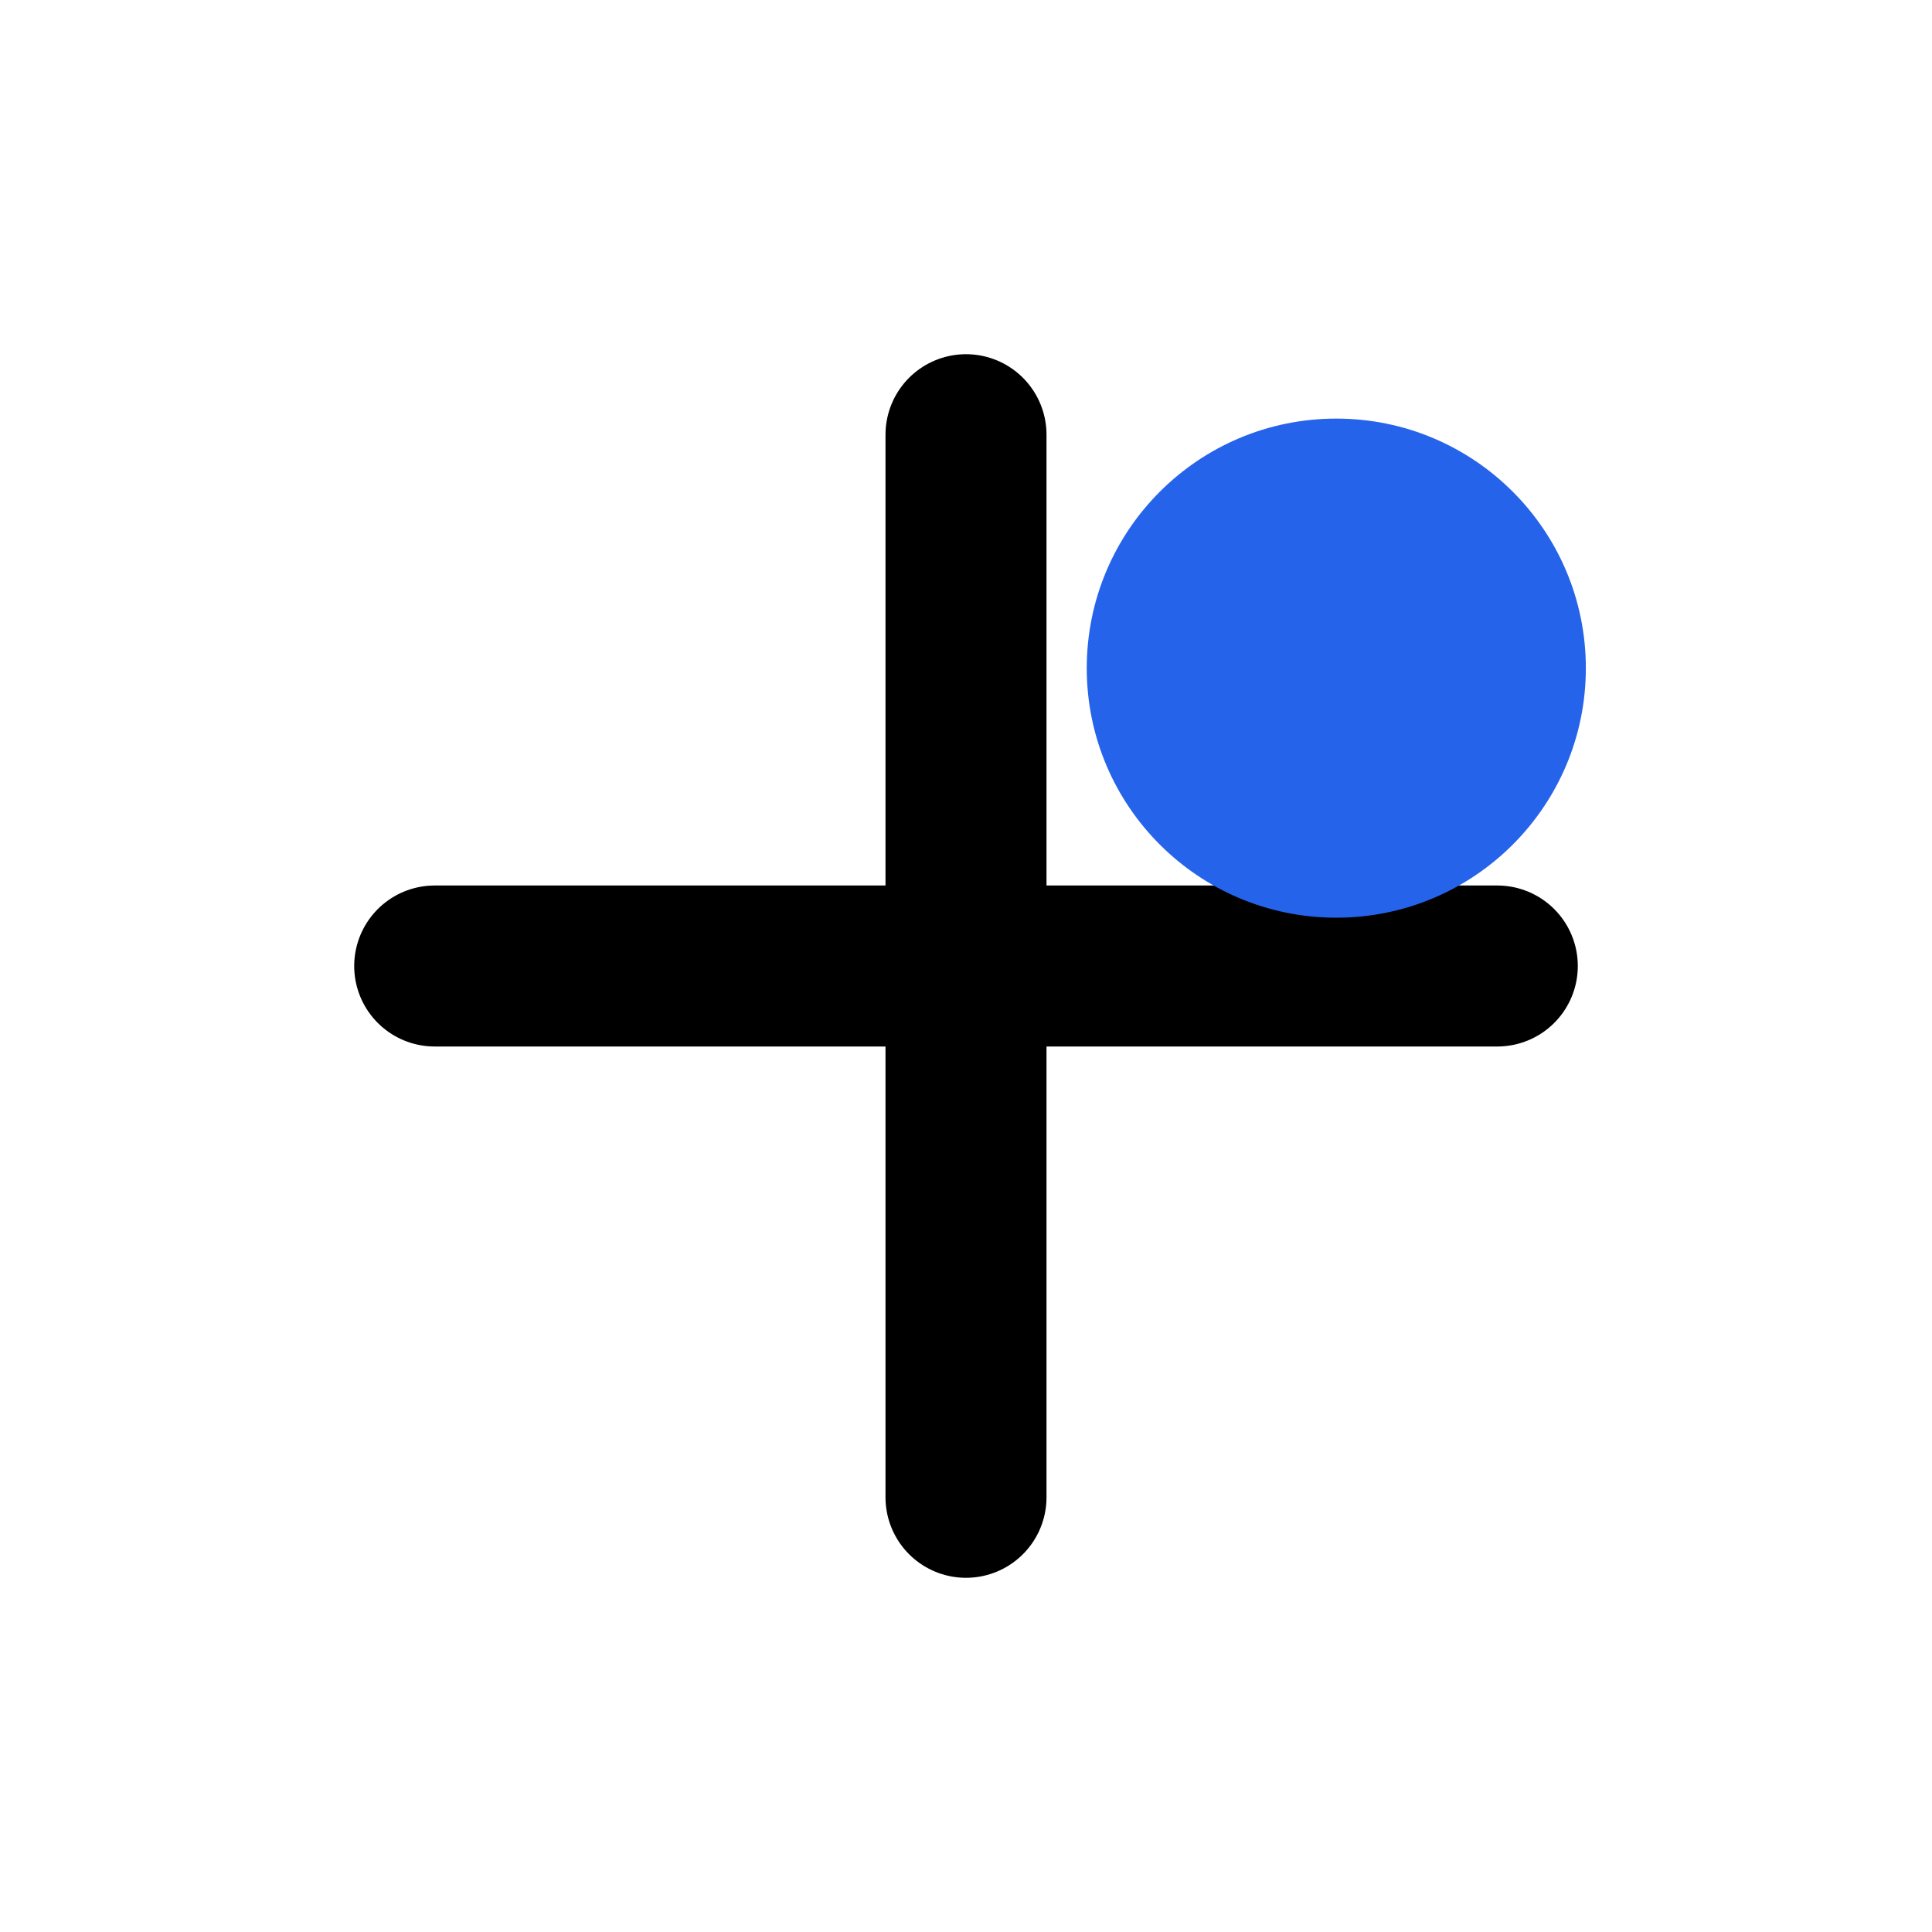
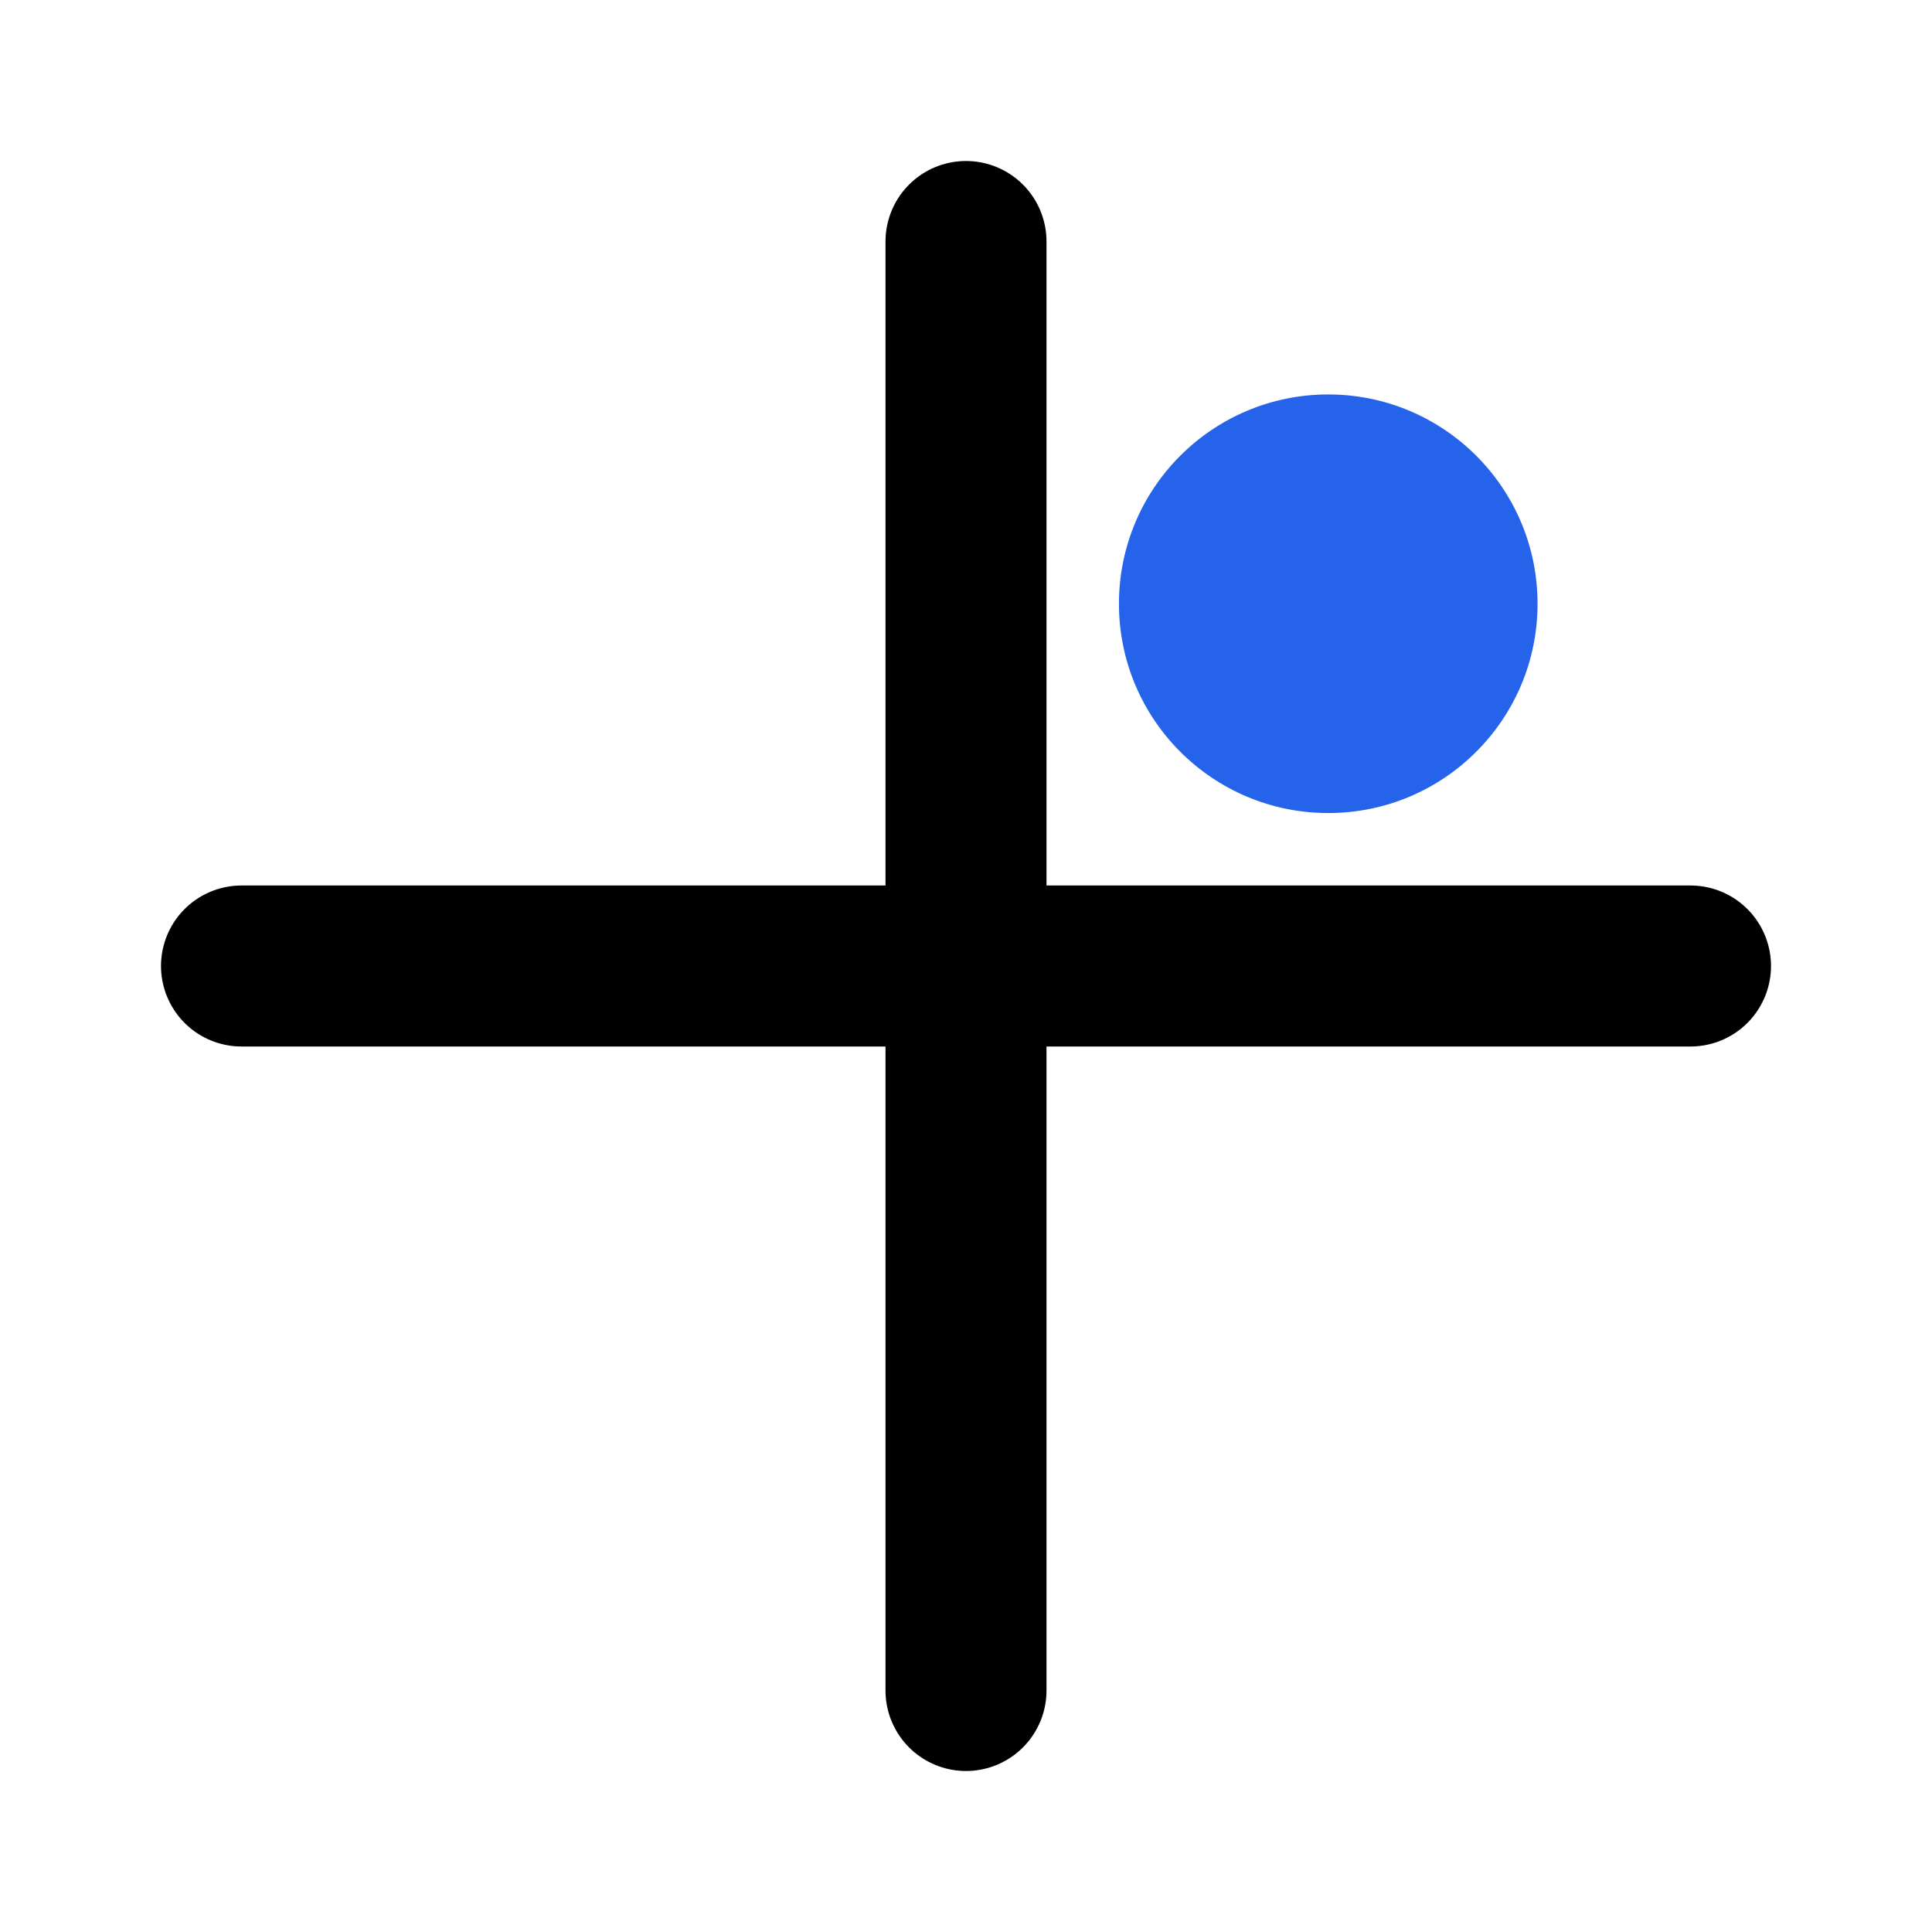
<svg xmlns="http://www.w3.org/2000/svg" width="24" height="24" viewBox="0 0 24 24" fill="none">
  <g stroke="currentColor" stroke-width="2" stroke-linecap="round">
-     <path d="M12 5.4V18.6" />
-     <path d="M5.4 12H18.6" />
+     <path d="M12 3V21" />
+     <path d="M3 12H21" />
  </g>
-   <circle cx="16.6" cy="8.3" r="3.1" fill="#2563eb" />
+   <circle cx="16.5" cy="7.5" r="2.6" fill="#2563eb" />
</svg>
